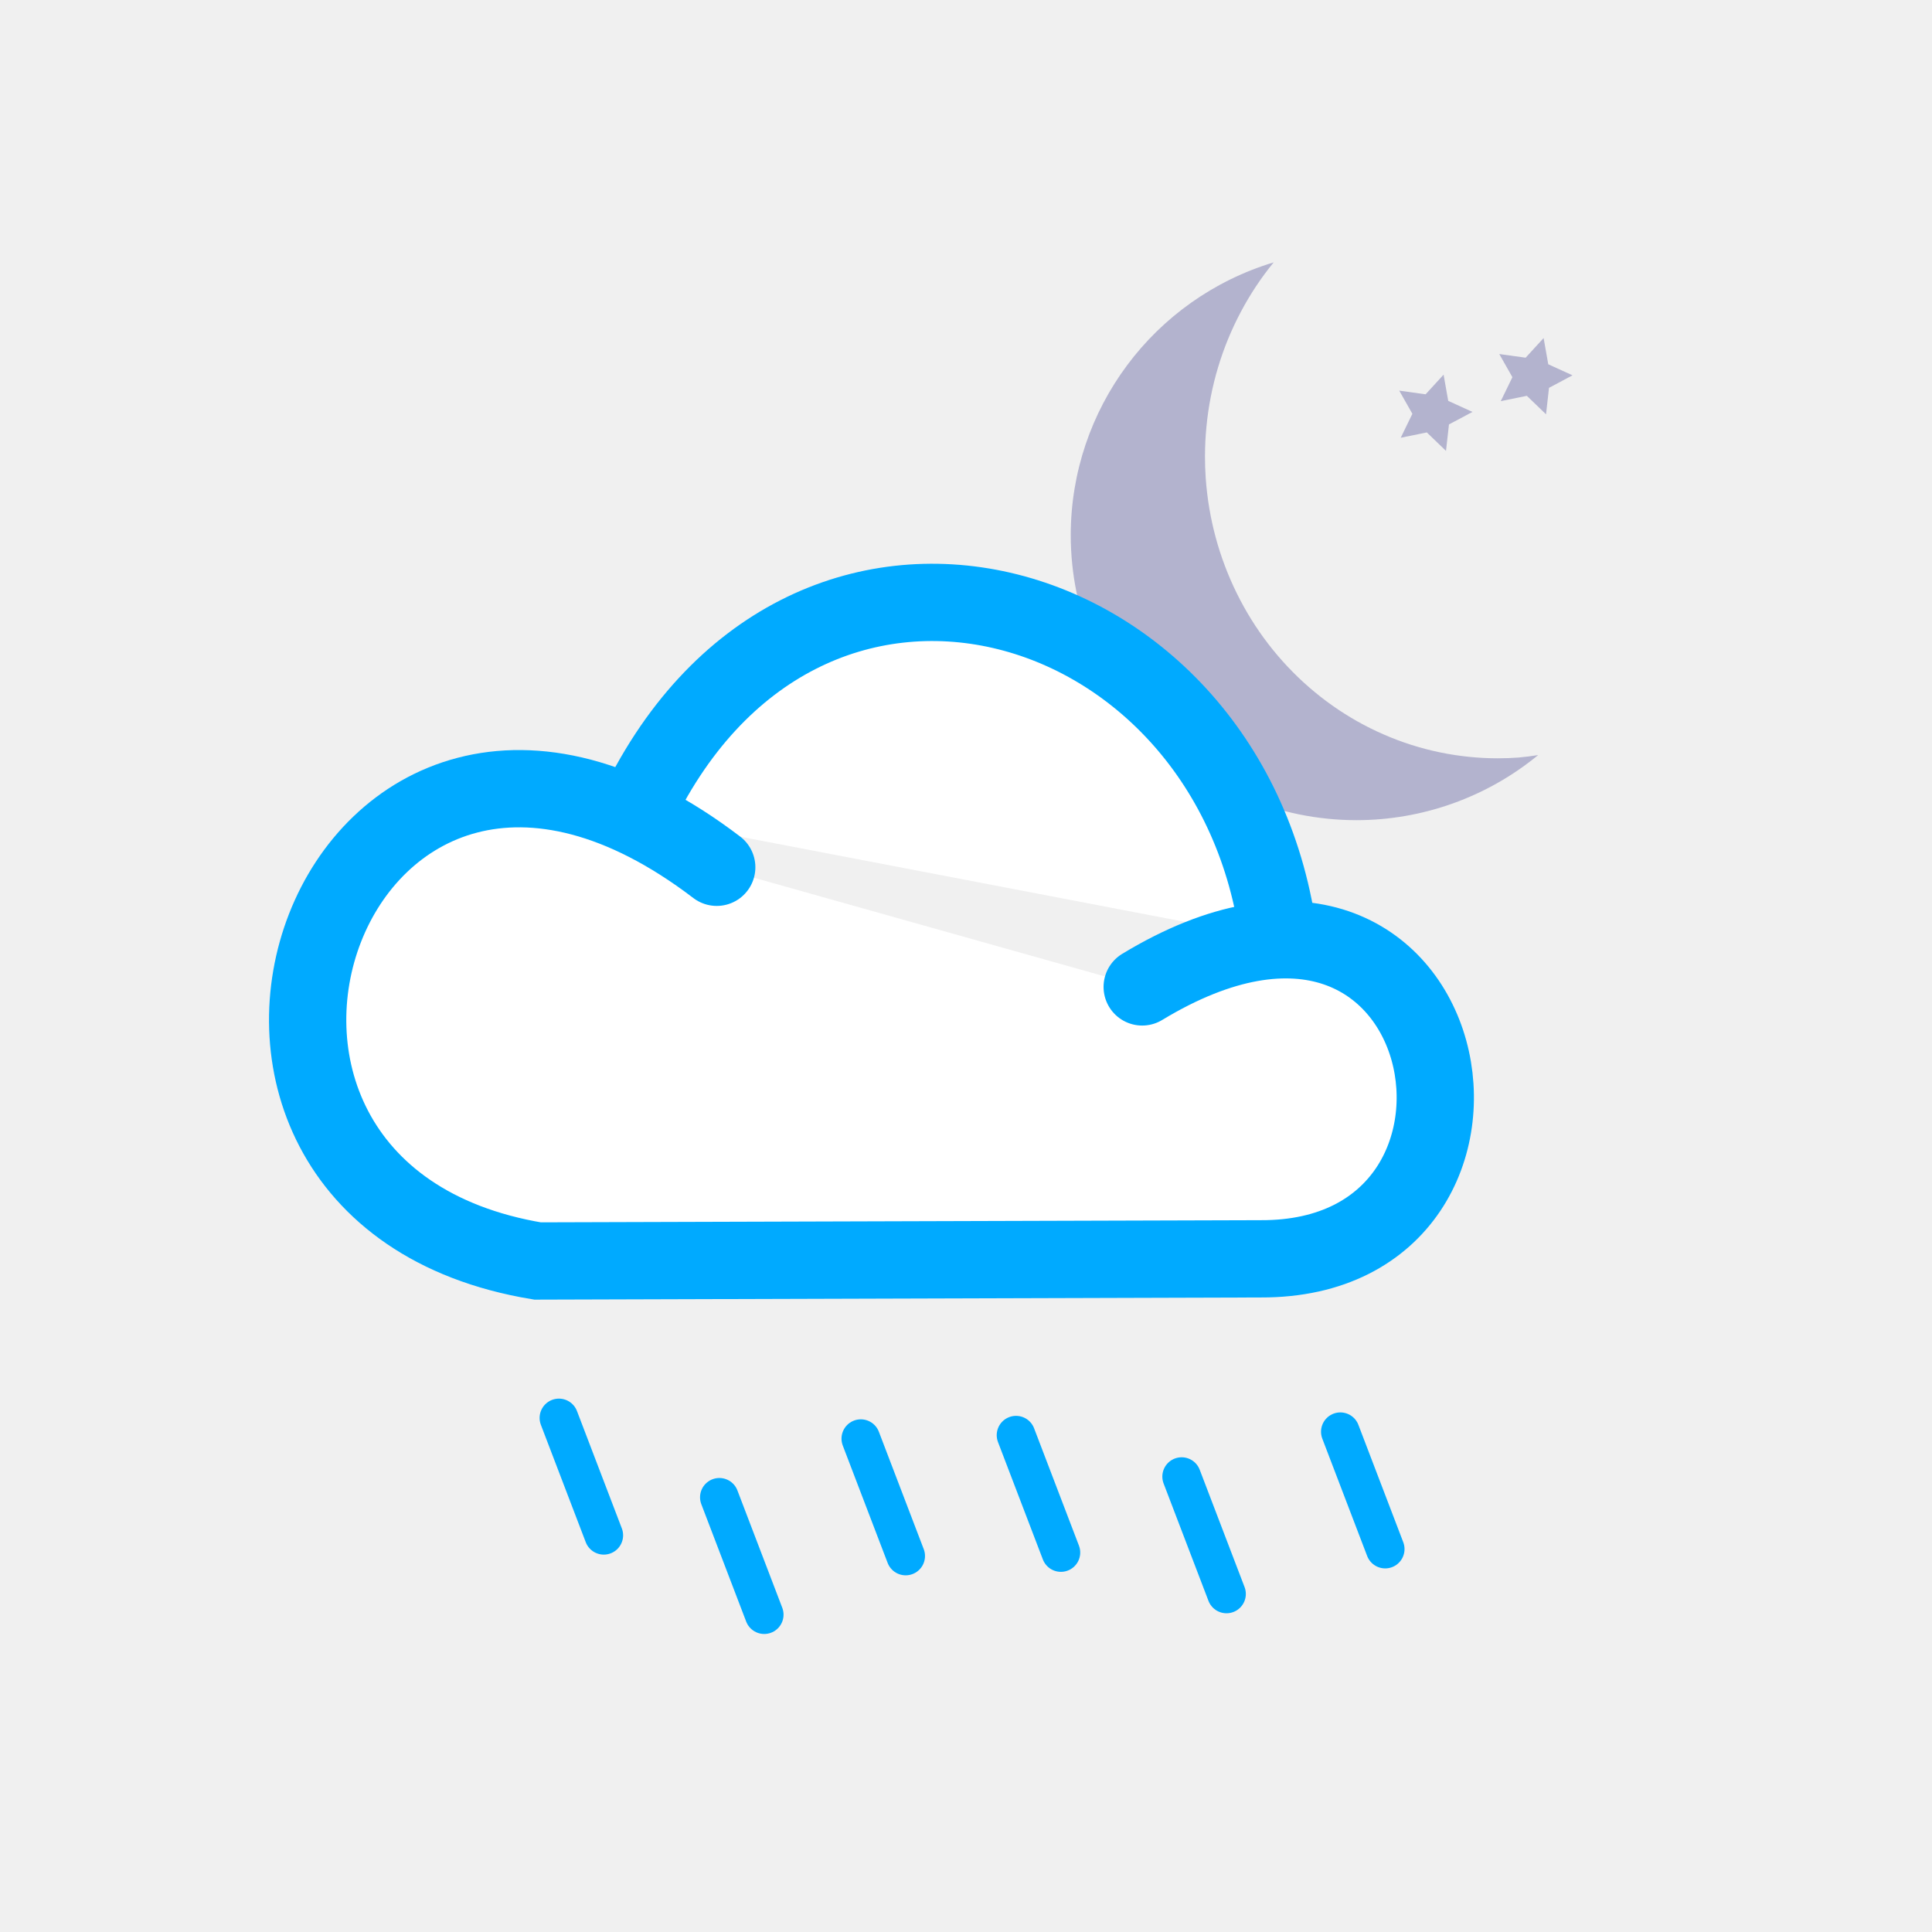
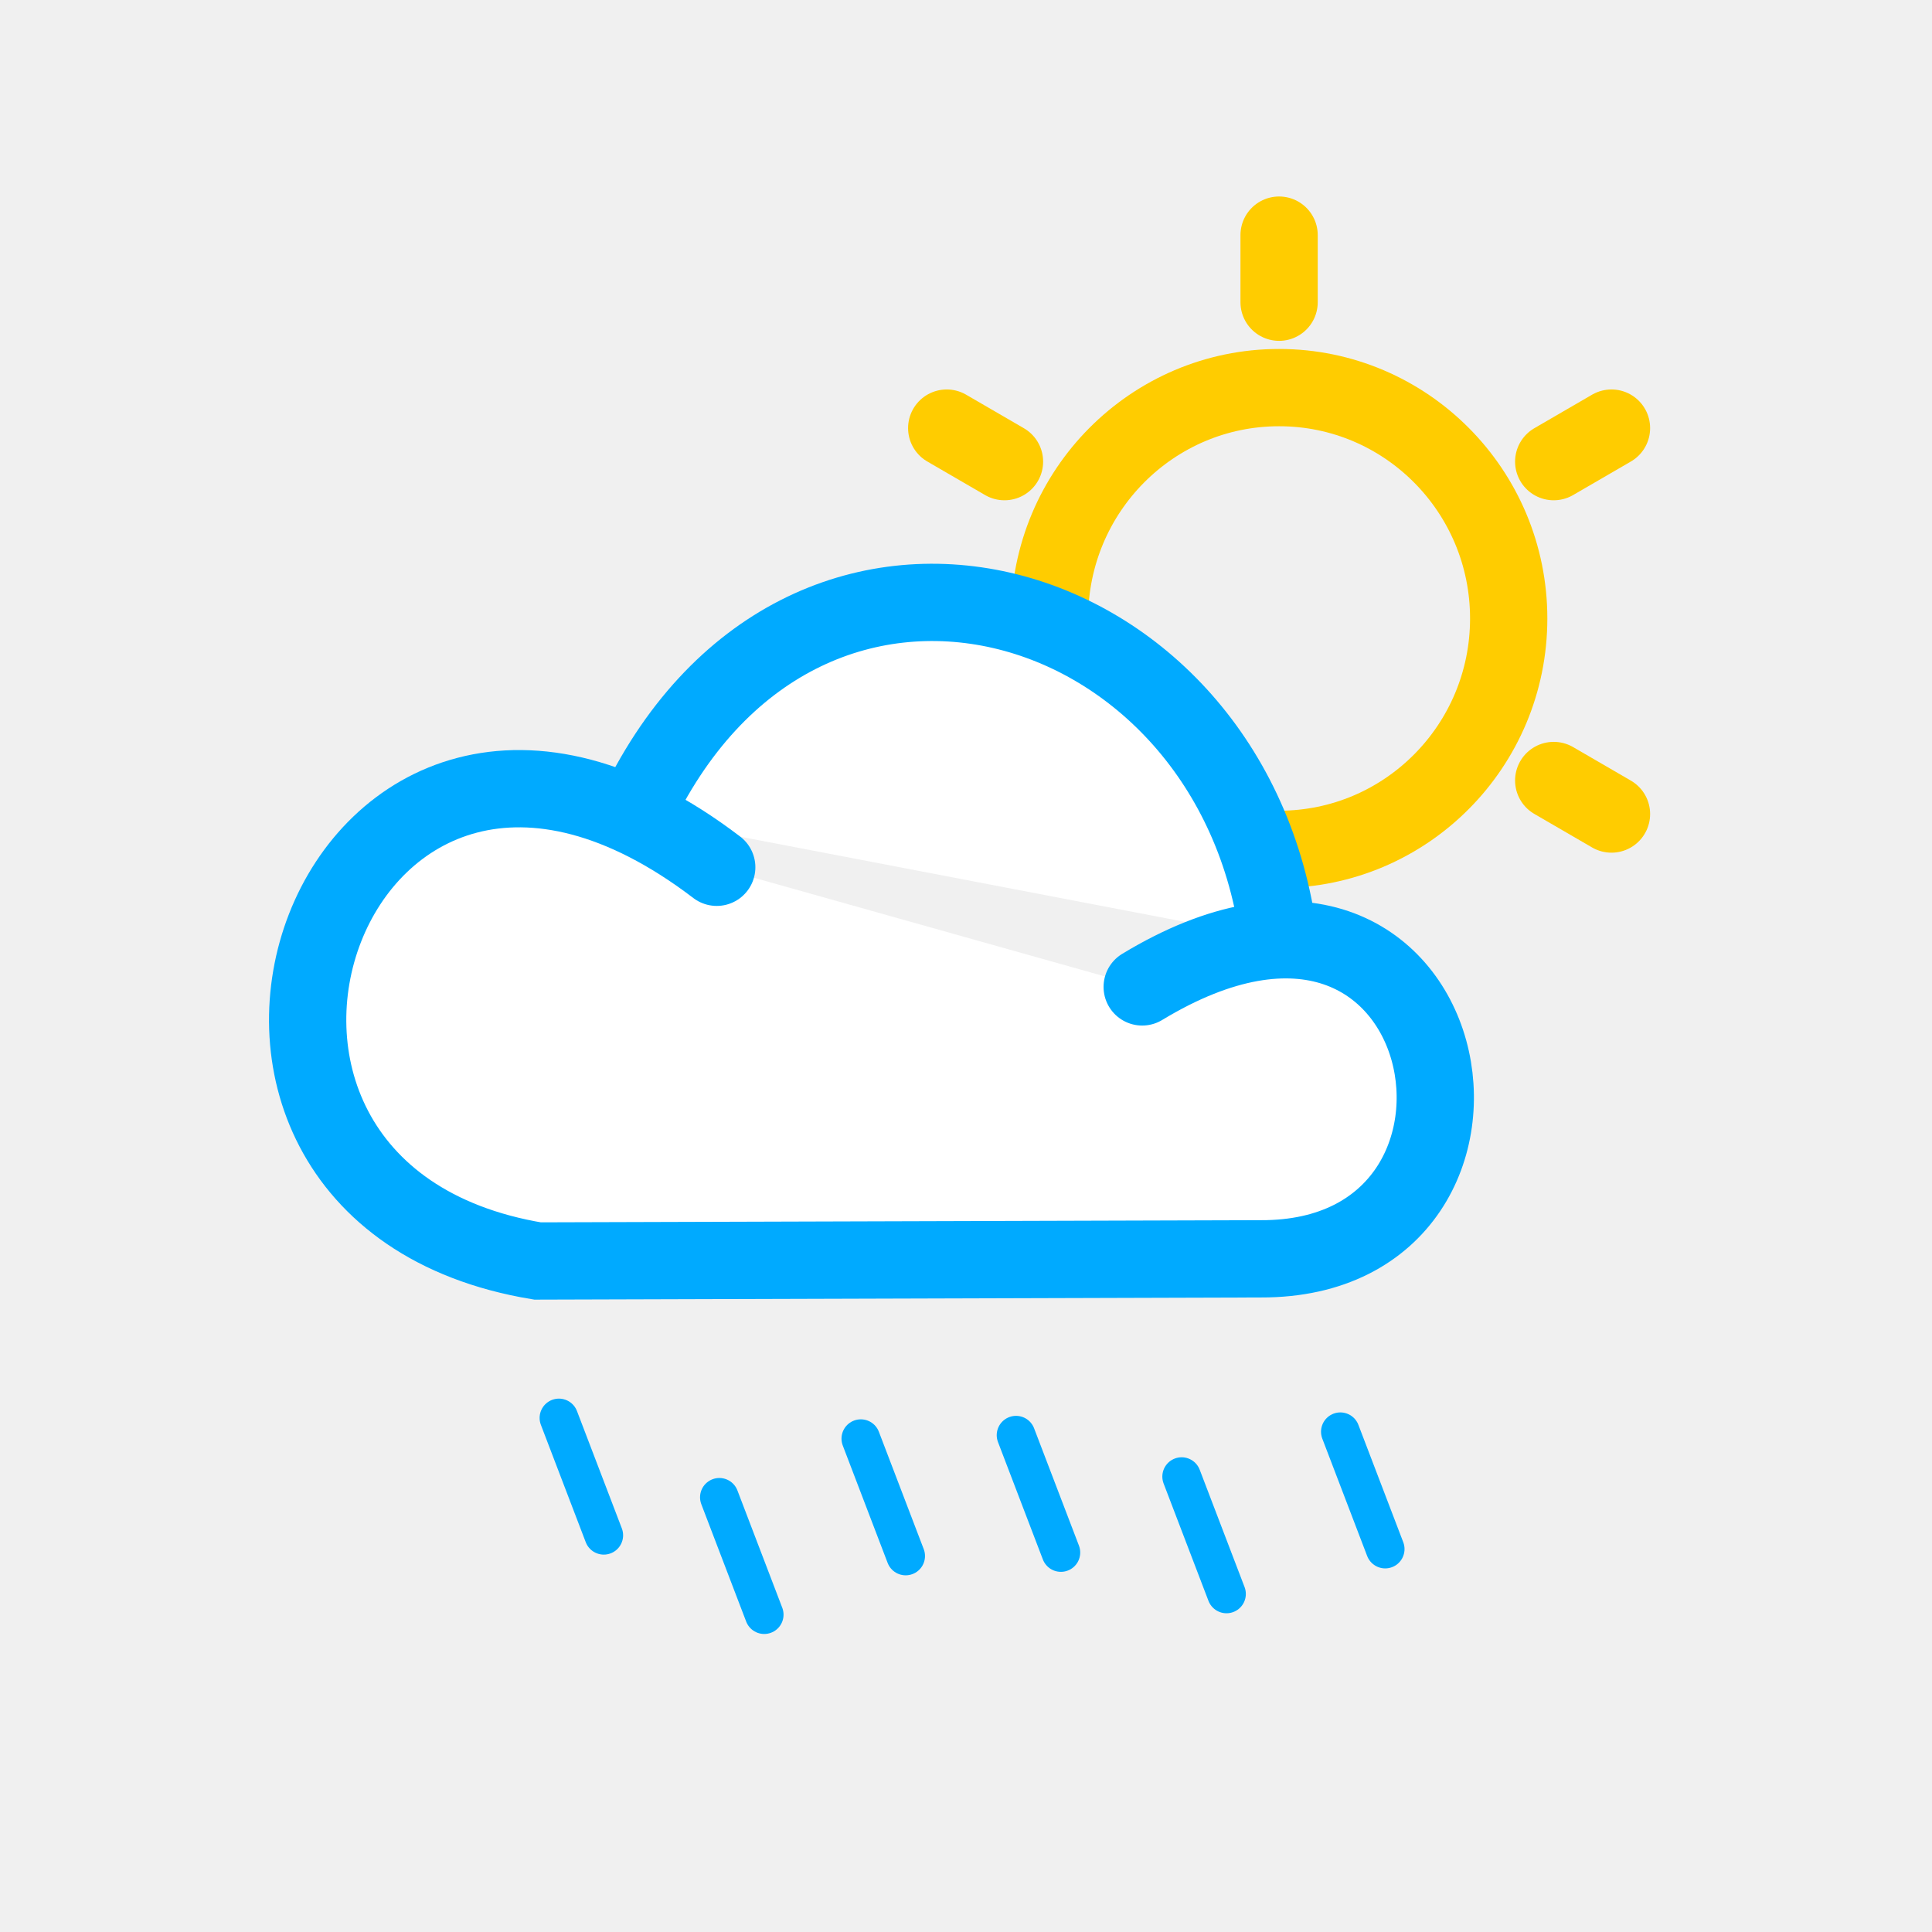
<svg xmlns="http://www.w3.org/2000/svg" width="50" height="50" viewBox="0 0 50 50" version="1.1" id="svg8">
  <defs id="defs2" />
  <g id="layer1" transform="translate(0,-283.7708)">
-     <g id="layer1-1" transform="matrix(0.4373626,0,0,0.4373626,23.5711,163.0014)" style="stroke-width:2.286">
-       <path id="path833" d="m 21.475,291.655 a 16.92,16.875 0 0 0 -12.01,16.133 16.92,16.875 0 0 0 16.92,16.875 16.92,16.875 0 0 0 10.738,-3.852 17.321,17.857 0 0 1 -1.166,0.146 17.321,17.857 0 0 1 -1.225,0.045 17.321,17.857 0 0 1 -1.73,-0.09 17.321,17.857 0 0 1 -1.711,-0.266 17.321,17.857 0 0 1 -1.678,-0.441 17.321,17.857 0 0 1 -1.627,-0.613 17.321,17.857 0 0 1 -1.559,-0.775 17.321,17.857 0 0 1 -1.477,-0.934 17.321,17.857 0 0 1 -1.377,-1.08 17.321,17.857 0 0 1 -1.268,-1.217 17.321,17.857 0 0 1 -1.143,-1.34 17.321,17.857 0 0 1 -1.008,-1.453 17.321,17.857 0 0 1 -0.861,-1.549 17.321,17.857 0 0 1 -0.707,-1.629 17.321,17.857 0 0 1 -0.547,-1.693 17.321,17.857 0 0 1 -0.379,-1.742 17.321,17.857 0 0 1 -0.209,-1.771 17.321,17.857 0 0 1 -0.043,-1.264 17.321,17.857 0 0 1 0.088,-1.781 17.321,17.857 0 0 1 0.258,-1.766 17.321,17.857 0 0 1 0.428,-1.73 17.321,17.857 0 0 1 0.594,-1.676 17.321,17.857 0 0 1 0.754,-1.607 17.321,17.857 0 0 1 0.904,-1.521 17.321,17.857 0 0 1 1.039,-1.408 z" style="fill:#b3b3ce;fill-opacity:1;fill-rule:nonzero;stroke:none;stroke-width:0.229;stroke-linecap:round;stroke-linejoin:round;stroke-miterlimit:4;stroke-dasharray:none;stroke-opacity:1;paint-order:fill markers stroke" />
-       <path d="m 37.589,300.646 -1.135,-1.093 -1.544,0.315 0.689,-1.417 -0.777,-1.371 1.56,0.217 1.064,-1.162 0.275,1.551 1.434,0.653 -1.39,0.741 z" id="path844" style="fill:#b3b3ce;fill-opacity:1;fill-rule:nonzero;stroke:none;stroke-width:0.229;stroke-linecap:round;stroke-linejoin:round;stroke-miterlimit:4;stroke-dasharray:none;stroke-opacity:1;paint-order:fill markers stroke" />
-       <path d="m 31.67,302.812 -1.135,-1.093 -1.544,0.315 0.689,-1.417 -0.777,-1.371 1.56,0.217 1.064,-1.162 0.275,1.551 1.434,0.653 -1.39,0.741 z" id="path844-0" style="fill:#b3b3ce;fill-opacity:1;fill-rule:nonzero;stroke:none;stroke-width:0.229;stroke-linecap:round;stroke-linejoin:round;stroke-miterlimit:4;stroke-dasharray:none;stroke-opacity:1;paint-order:fill markers stroke" />
-     </g>
+     <ellipse style="fill:none;fill-opacity:1;fill-rule:nonzero;stroke:#ffcc00;stroke-width:2;stroke-linecap:round;stroke-linejoin:round;stroke-miterlimit:4;stroke-dasharray:none;stroke-opacity:1;paint-order:fill markers stroke" id="path4485" cx="33.103" cy="299.777" rx="5.942" ry="5.975" />
+     <path style="fill:#ffcc00;stroke:#ffcc00;stroke-width:2;stroke-linecap:round;stroke-linejoin:round;stroke-miterlimit:4;stroke-dasharray:none;stroke-opacity:1" d="m 33.103,289.856 v 1.736" id="path4487" />
    <path style="fill:#ffcc00;stroke:#ffcc00;stroke-width:2;stroke-linecap:round;stroke-linejoin:round;stroke-miterlimit:4;stroke-dasharray:none;stroke-opacity:1" d="m 33.103,308.095 v 1.736" id="path4487-3" />
+     <path style="fill:#ffcc00;stroke:#ffcc00;stroke-width:2;stroke-linecap:round;stroke-linejoin:round;stroke-miterlimit:4;stroke-dasharray:none;stroke-opacity:1" d="m 41.705,294.85 -1.495,0.868" id="path4487-4" />
+     <path style="fill:#ffcc00;stroke:#ffcc00;stroke-width:2;stroke-linecap:round;stroke-linejoin:round;stroke-miterlimit:4;stroke-dasharray:none;stroke-opacity:1" d="m 25.996,303.97 -1.495,0.868" id="path4487-3-8" />
+     <path style="fill:#ffcc00;stroke:#ffcc00;stroke-width:2;stroke-linecap:round;stroke-linejoin:round;stroke-miterlimit:4;stroke-dasharray:none;stroke-opacity:1" d="m 41.705,304.838 -1.495,-0.868" id="path4487-31" />
+     <path style="fill:#ffcc00;stroke:#ffcc00;stroke-width:2;stroke-linecap:round;stroke-linejoin:round;stroke-miterlimit:4;stroke-dasharray:none;stroke-opacity:1" d="m 25.996,295.718 -1.495,-0.868" id="path4487-3-2" />
    <path style="fill:#ffffff;stroke:#00aaff;stroke-width:2;stroke-linecap:butt;stroke-linejoin:miter;stroke-miterlimit:4;stroke-dasharray:none;stroke-opacity:1" d="m 16.401,304.896 c 4.279,-9.254 15.538,-6.025 16.702,3.199" id="path4514" />
    <path style="fill:#ffffff;stroke:#00aaff;stroke-width:2;stroke-linecap:round;stroke-linejoin:miter;stroke-miterlimit:4;stroke-dasharray:none;stroke-opacity:1" d="m 18.549,306.216 c -9.952,-7.591 -15.535,8.378 -4.638,10.189 l 18.721,-0.056 c 7.413,0.025 5.208,-12.054 -3.072,-7.037" id="path4512" />
    <path style="fill:none;stroke:#00aaff;stroke-width:1px;stroke-linecap:round;stroke-linejoin:miter;stroke-opacity:1" d="m 14.465,320.467 1.161,3.037" id="path4516" />
    <path style="fill:none;stroke:#00aaff;stroke-width:1px;stroke-linecap:round;stroke-linejoin:miter;stroke-opacity:1" d="m 18.617,322.521 1.161,3.037" id="path4516-2" />
    <path style="fill:none;stroke:#00aaff;stroke-width:1px;stroke-linecap:round;stroke-linejoin:miter;stroke-opacity:1" d="m 22.278,321.003 1.161,3.037" id="path4516-0" />
    <path style="fill:none;stroke:#00aaff;stroke-width:1px;stroke-linecap:round;stroke-linejoin:miter;stroke-opacity:1" d="m 26.295,320.913 1.161,3.037" id="path4516-5" />
    <path style="fill:none;stroke:#00aaff;stroke-width:1px;stroke-linecap:round;stroke-linejoin:miter;stroke-opacity:1" d="m 30.581,321.985 1.161,3.037" id="path4516-08" />
    <path style="fill:none;stroke:#00aaff;stroke-width:1px;stroke-linecap:round;stroke-linejoin:miter;stroke-opacity:1" d="m 34.688,320.824 1.161,3.037" id="path4516-21" />
  </g>
</svg>
